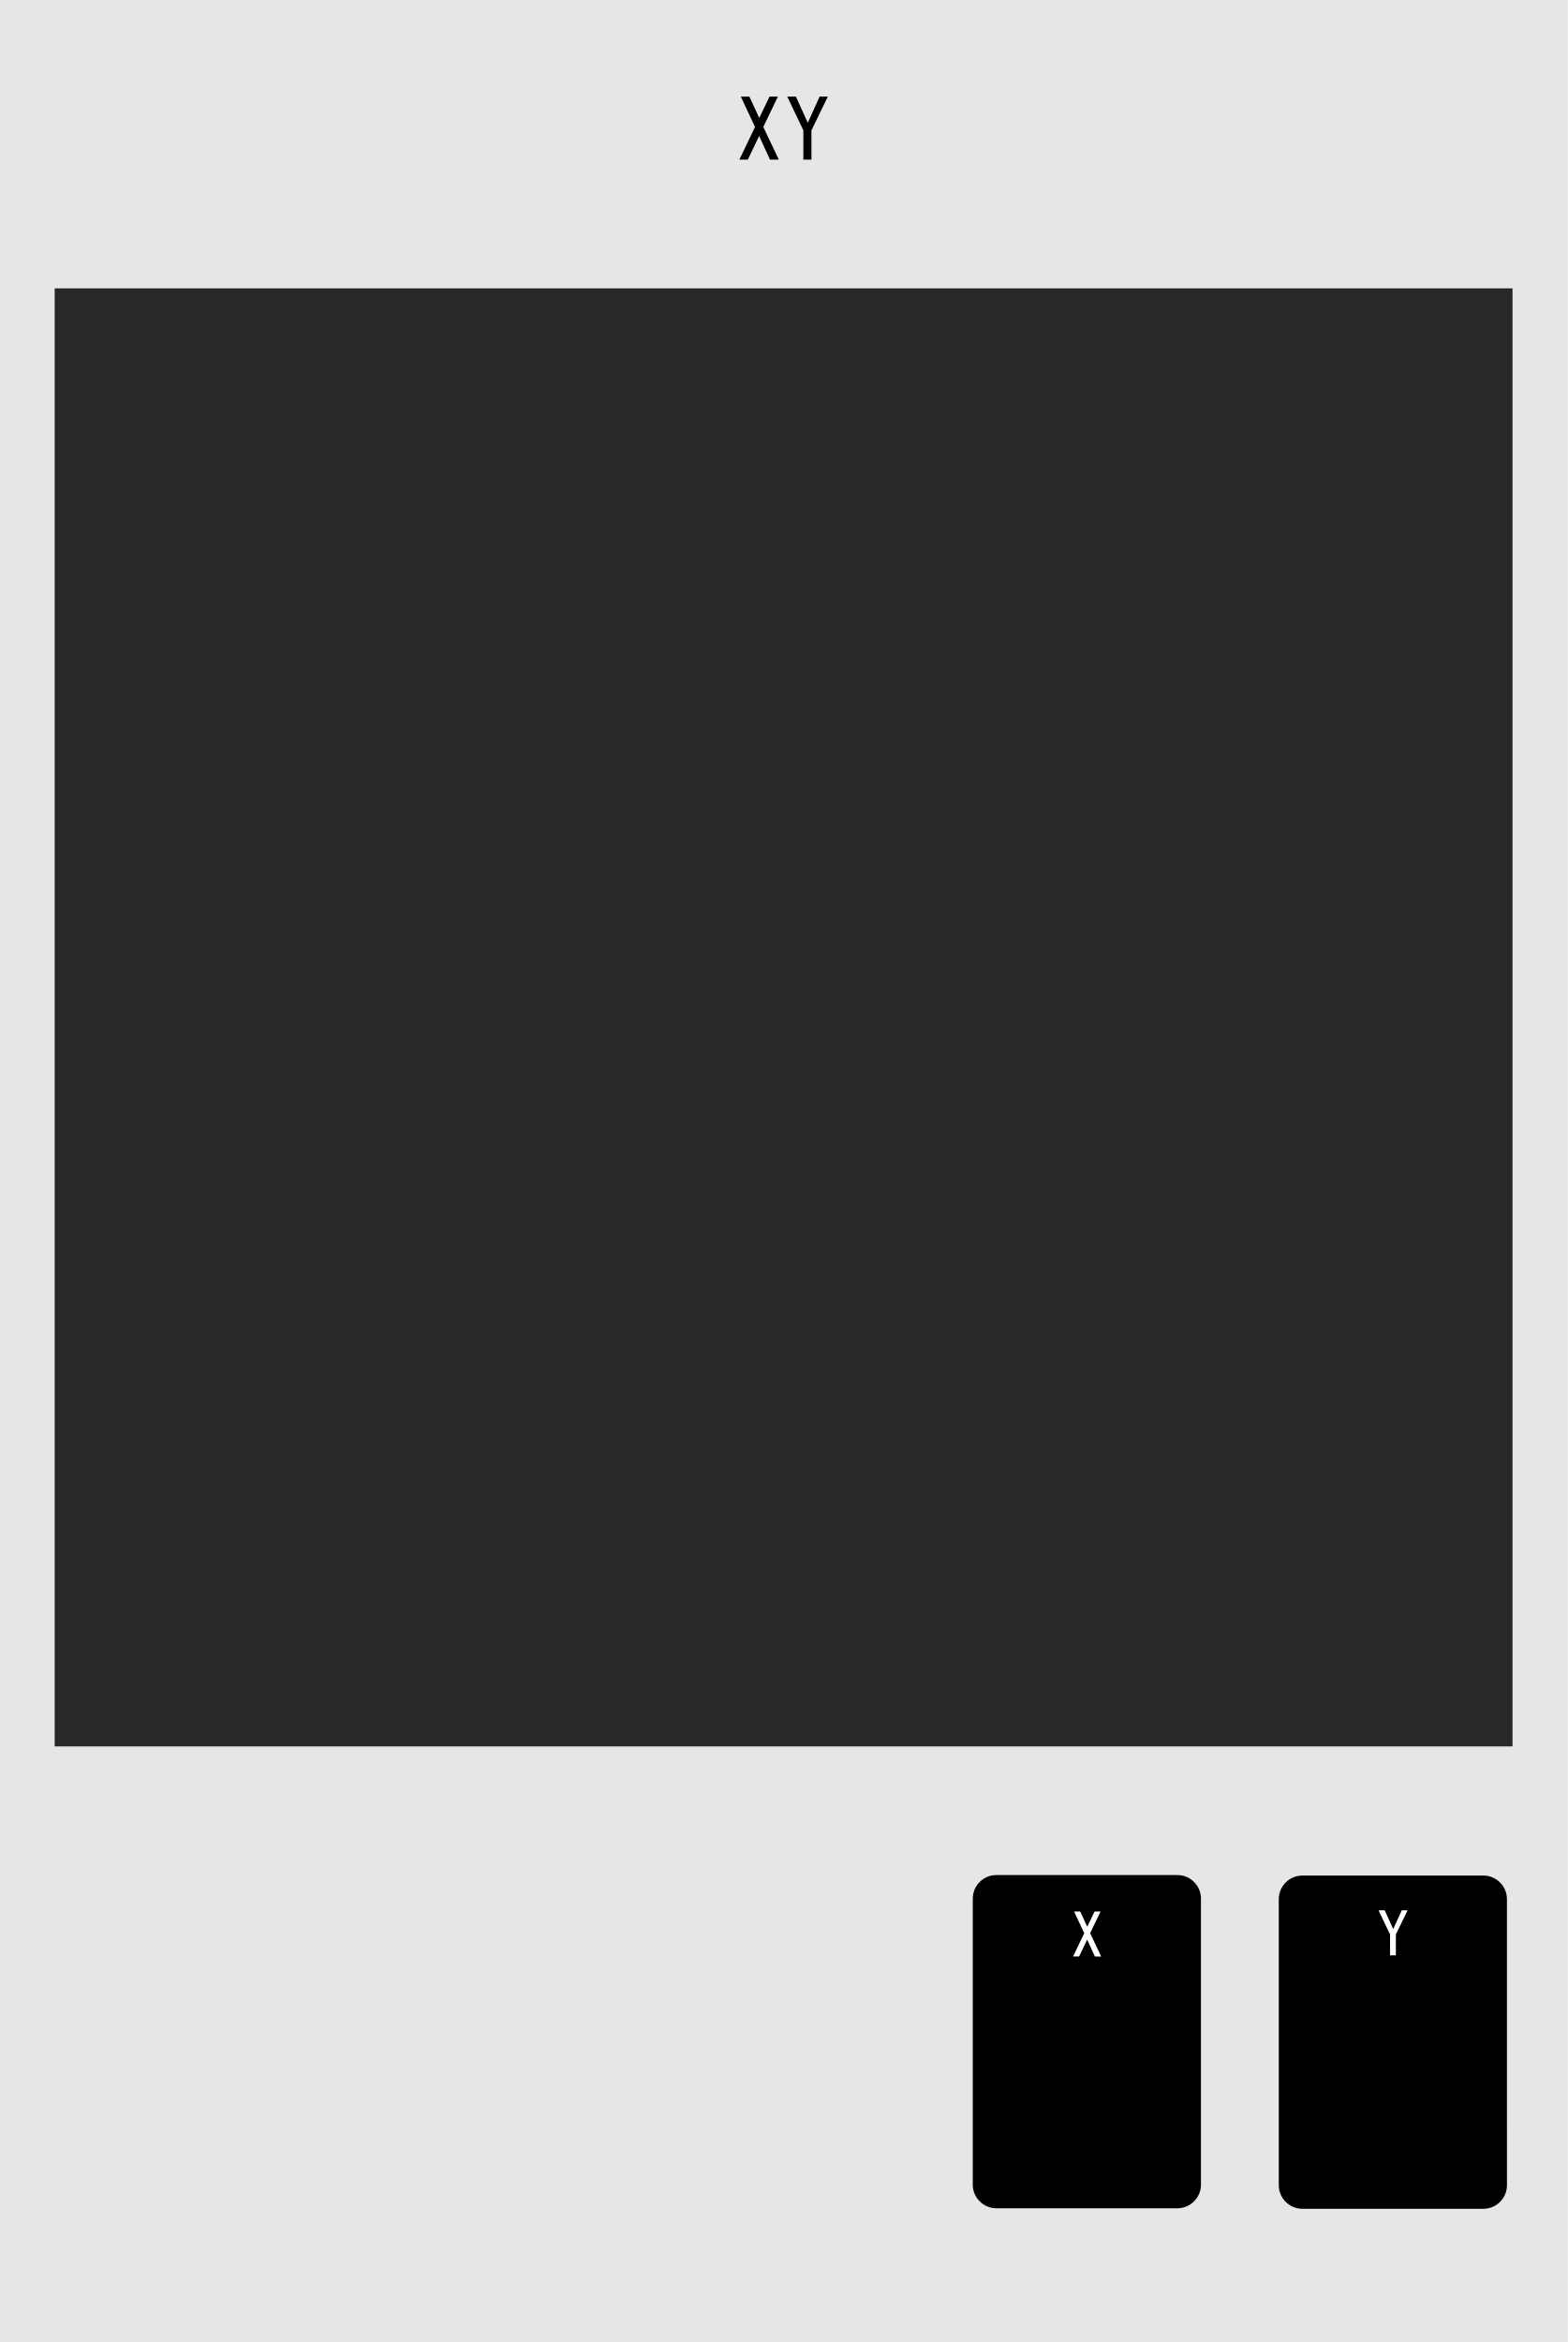
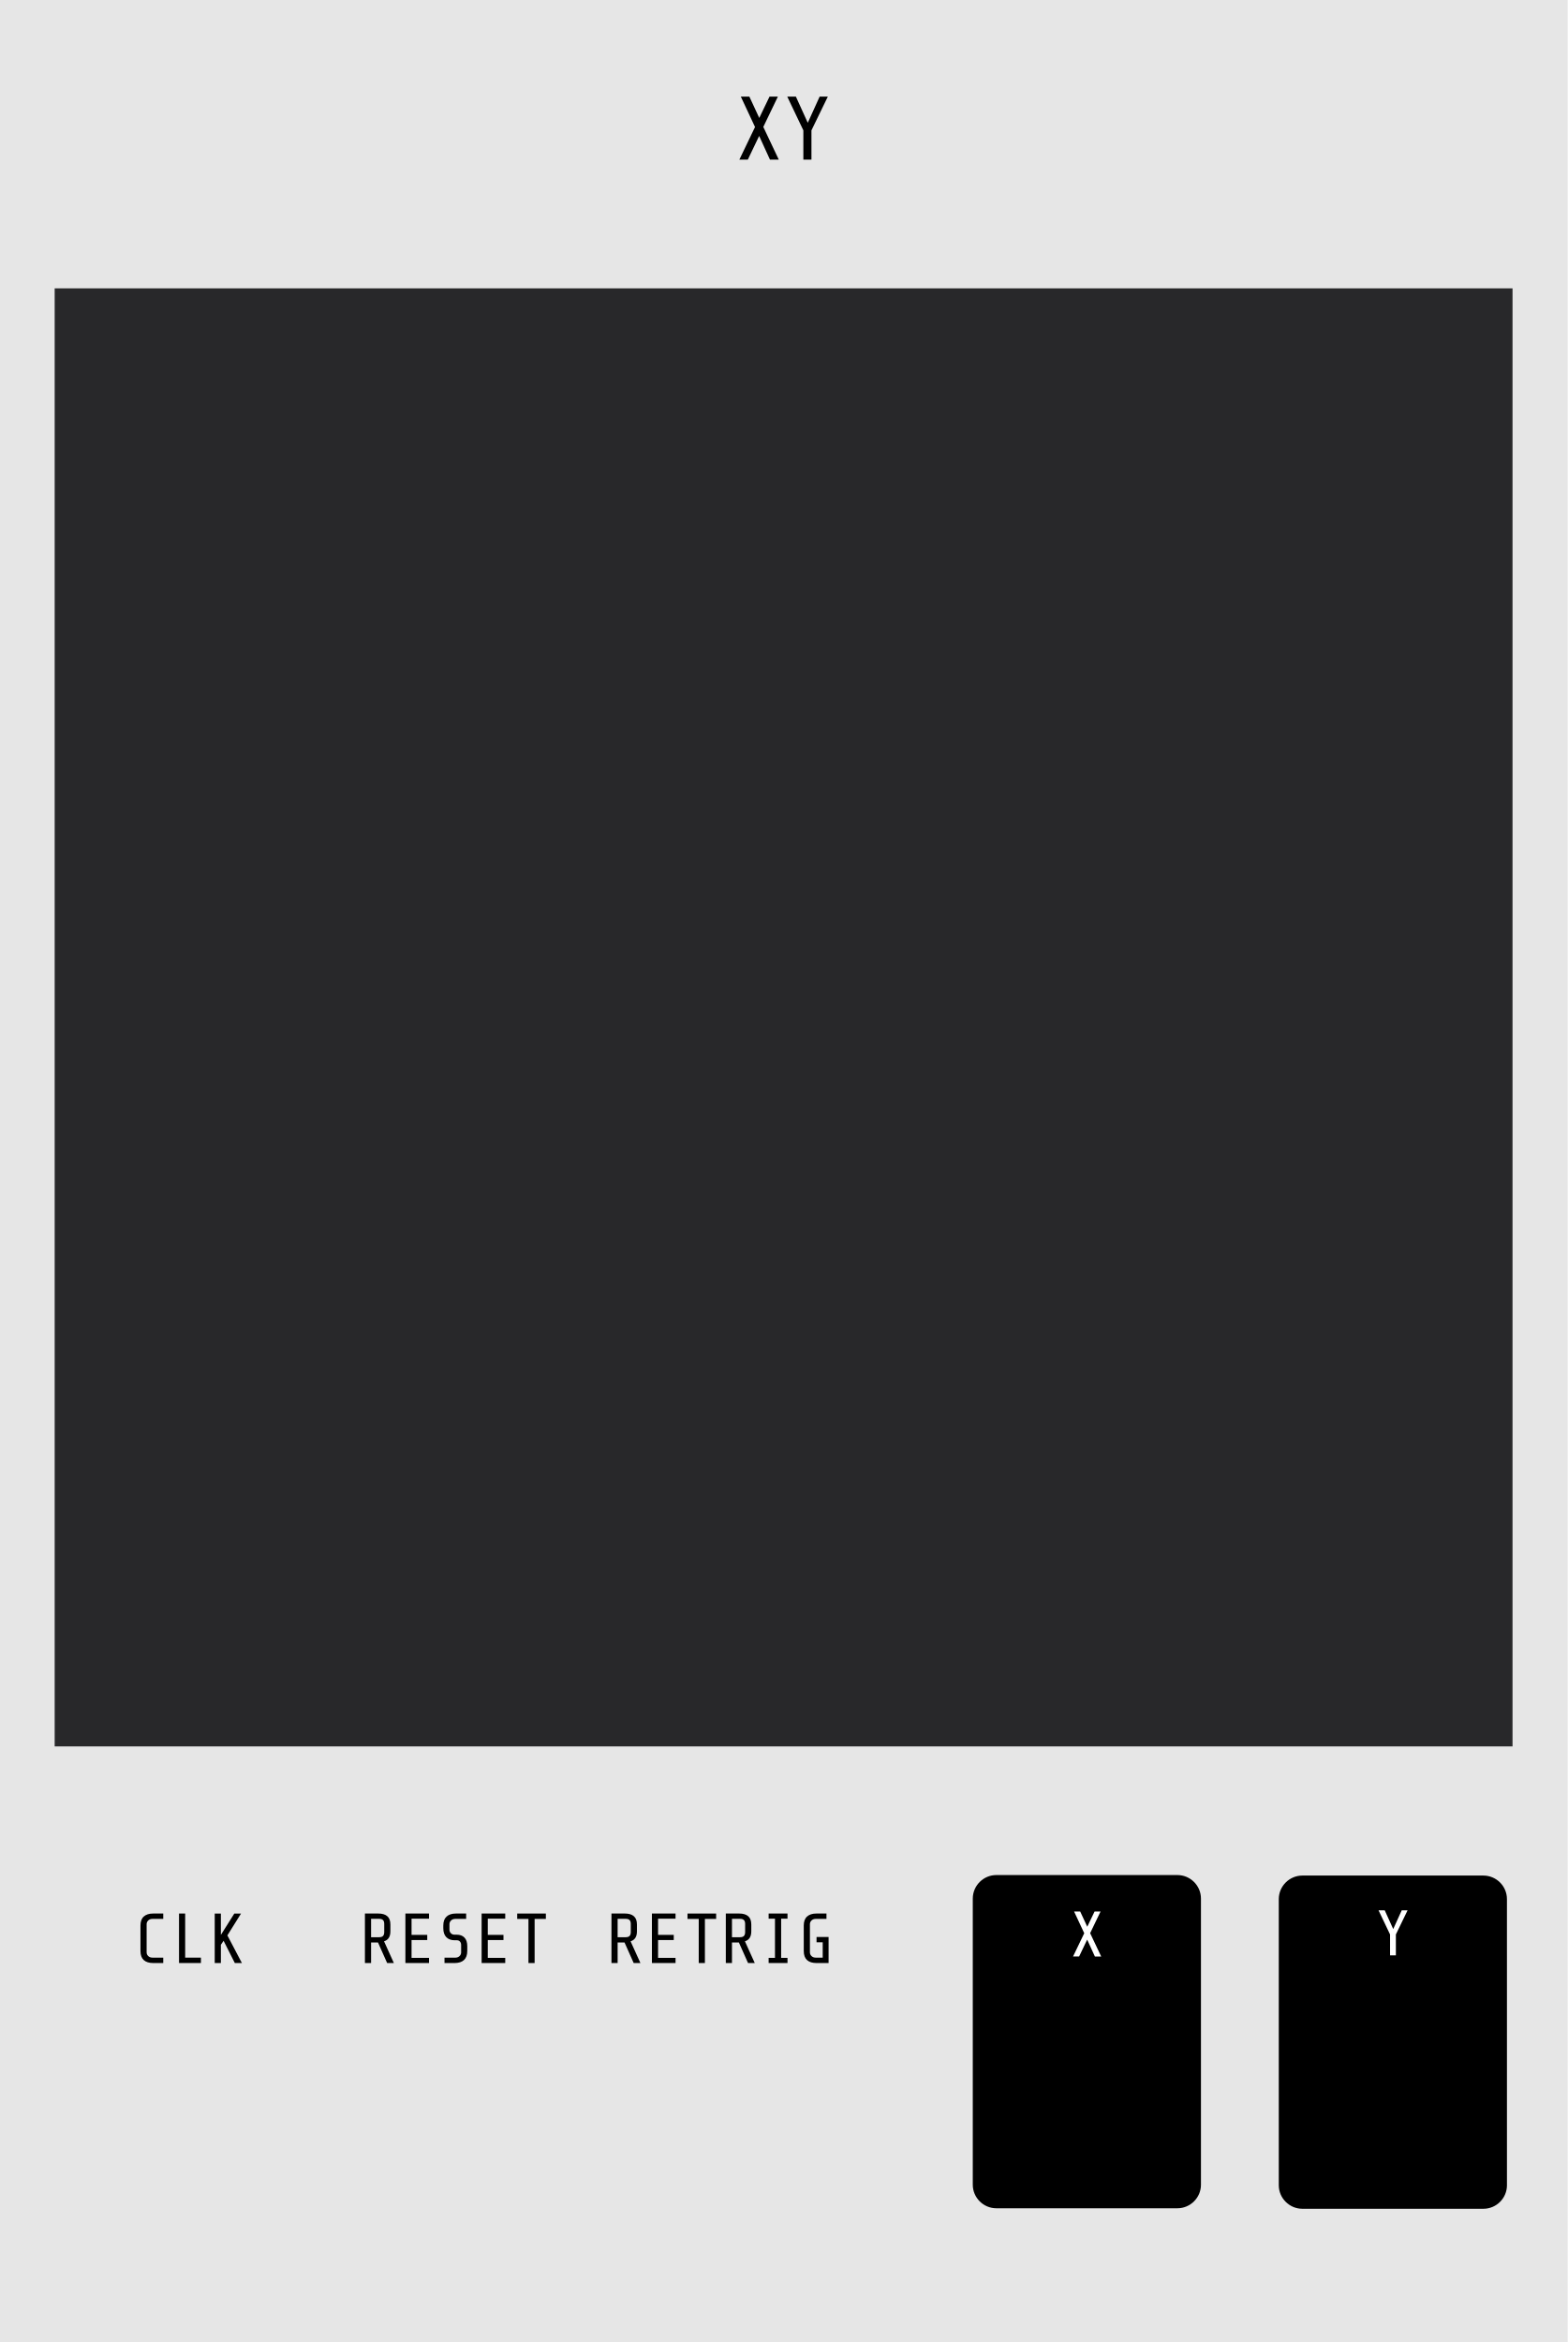
<svg xmlns="http://www.w3.org/2000/svg" width="86mm" height="128.5mm" viewBox="0 0 86 128.5" version="1.1" id="svg11003">
  <defs id="defs10997" />
  <g id="layer1" transform="translate(-64.79295,-47.16962)" style="display:inline">
    <path id="path33429" d="M 64.793,47.17 H 150.793 V 175.67 H 64.793 Z m 0,0" style="fill:#e6e6e6;fill-opacity:1;fill-rule:nonzero;stroke:none;stroke-width:0.46" />
    <path id="path36629" d="m 147.486,151.368 c 0,-0.709 -0.581,-1.291 -1.294,-1.291 H 136.26 c -0.711,0 -1.294,0.581 -1.294,1.291 v 15.701 c 0,0.709 0.583,1.291 1.294,1.291 h 9.933 c 0.713,0 1.294,-0.581 1.294,-1.291 z m 0,0" style="fill:#000000;fill-opacity:1;fill-rule:nonzero;stroke:none;stroke-width:0.456" />
    <text xml:space="preserve" style="font-style:normal;font-weight:normal;font-size:4.586px;line-height:1.25;font-family:sans-serif;letter-spacing:0px;word-spacing:0px;fill:#000000;fill-opacity:1;stroke:none;stroke-width:0.265" x="75.943" y="53.772" id="text110">
      <tspan id="tspan108" x="75.943" y="57.956" style="font-size:4.586px;stroke-width:0.265" />
    </text>
    <rect style="fill:#28282a;fill-opacity:1;stroke-width:0.351" id="rect438" width="80" height="80" x="67.793" y="-142.991" ry="0" transform="scale(1,-1)" />
    <path id="path36629-9" d="m 130.695,151.34 c 0,-0.709 -0.581,-1.291 -1.294,-1.291 h -9.933 c -0.711,0 -1.294,0.581 -1.294,1.291 v 15.701 c 0,0.709 0.583,1.291 1.294,1.291 h 9.933 c 0.713,0 1.294,-0.581 1.294,-1.291 z m 0,0" style="display:inline;fill:#000000;fill-opacity:1;fill-rule:nonzero;stroke:none;stroke-width:0.456" />
    <g aria-label="XY" style="font-style:normal;font-variant:normal;font-weight:normal;font-stretch:normal;font-size:1.411px;line-height:1.25;font-family:'Share Tech Mono';-inkscape-font-specification:'Share Tech Mono';letter-spacing:0px;word-spacing:0px;fill:#000000;fill-opacity:1;stroke:none;stroke-width:0.265" id="text897">
      <path d="m 105.83,55.927 h -0.464 l 0.859,-1.788 -0.78,-1.669 h 0.469 l 0.543,1.171 0.563,-1.171 h 0.459 l -0.8,1.664 0.849,1.793 h -0.484 l -0.593,-1.299 z" style="font-size:4.939px;stroke-width:0.265" id="path1560" />
      <path d="m 108.877,55.927 v -1.605 l -0.884,-1.852 h 0.474 l 0.652,1.437 0.652,-1.437 h 0.449 l -0.899,1.852 v 1.605 z" style="font-size:4.939px;stroke-width:0.265" id="path1562" />
    </g>
    <g aria-label="X" style="font-style:normal;font-variant:normal;font-weight:normal;font-stretch:normal;font-size:1.411px;line-height:1.25;font-family:'Share Tech Mono';-inkscape-font-specification:'Share Tech Mono';letter-spacing:0px;word-spacing:0px;fill:#ffffff;fill-opacity:1;stroke:none;stroke-width:0.265" id="text1520" transform="translate(-0.02201486,-3.46114)">
      <path d="m 124.03,157.979 h -0.332 l 0.614,-1.277 -0.557,-1.192 h 0.335 l 0.388,0.836 0.402,-0.836 h 0.328 l -0.572,1.189 0.607,1.281 h -0.346 l -0.423,-0.928 z" style="font-size:3.528px;fill:#ffffff;stroke-width:0.265" id="path1548" />
    </g>
    <g aria-label="Y" style="font-style:normal;font-variant:normal;font-weight:normal;font-stretch:normal;font-size:1.411px;line-height:1.25;font-family:'Share Tech Mono';-inkscape-font-specification:'Share Tech Mono';letter-spacing:0px;word-spacing:0px;fill:#000000;fill-opacity:1;stroke:none;stroke-width:0.265" id="text1544" transform="translate(-0.02201486,-3.46114)">
      <path d="m 141.094,157.917 v -1.147 l -0.631,-1.323 h 0.339 l 0.466,1.027 0.466,-1.027 h 0.321 l -0.642,1.323 v 1.147 z" style="font-size:3.528px;fill:#ffffff;stroke-width:0.265" id="path1551" />
    </g>
+     <g aria-label="CLK" style="font-style:normal;font-variant:normal;font-weight:normal;font-stretch:normal;font-size:1.411px;line-height:1.25;font-family:'Share Tech Mono';-inkscape-font-specification:'Share Tech Mono';letter-spacing:0px;word-spacing:0px;fill:#000000;fill-opacity:1;stroke:none;stroke-width:0.265" id="text841" transform="matrix(1,0,0,0.999838,0,-2.090858)">
+       <path d="m 73.2,156.993 q -0.338,0 -0.52,-0.163 -0.179,-0.167 -0.179,-0.497 v -1.397 q 0,-0.33 0.179,-0.493 0.182,-0.167 0.52,-0.167 h 0.551 v 0.295 H 73.161 q -0.144,0 -0.233,0.085 -0.089,0.085 -0.089,0.206 v 1.544 q 0,0.12 0.089,0.206 0.089,0.085 0.233,0.085 h 0.59 v 0.295 z" style="font-size:3.881px;stroke-width:0.265" id="path843" />
+       <path d="m 74.954,154.276 v 2.421 h 0.865 v 0.295 H 74.617 v -2.716 z" style="font-size:3.881px;stroke-width:0.265" id="path845" />
+       <path d="m 76.914,155.992 v 1.001 h -0.338 v -2.716 h 0.338 v 1.172 l 0.737,-1.172 h 0.369 l -0.749,1.199 0.796,1.517 h -0.388 l -0.617,-1.222 z" style="font-size:3.881px;stroke-width:0.265" id="path847" />
+     </g>
+     <g aria-label="RESET" style="font-style:normal;font-variant:normal;font-weight:normal;font-stretch:normal;font-size:3.881px;line-height:1.25;font-family:'Share Tech Mono';-inkscape-font-specification:'Share Tech Mono';letter-spacing:0px;word-spacing:0px;fill:#000000;fill-opacity:1;stroke:none;stroke-width:0.265" id="text846">
+       <path d="m 85.156,153.751 v 1.125 h -0.338 v -2.716 h 0.73 q 0.33,0 0.497,0.147 0.171,0.144 0.171,0.458 v 0.373 q 0,0.439 -0.349,0.547 l 0.539,1.191 h -0.369 l -0.501,-1.125 z m 0.722,-1.021 q 0,-0.147 -0.07,-0.213 -0.066,-0.066 -0.213,-0.066 h -0.439 v 1.009 h 0.439 q 0.147,0 0.213,-0.066 0.07,-0.07 0.07,-0.217 z" style="stroke-width:0.265" id="path848" />
+       <path d="m 88.335,152.16 v 0.283 h -0.958 v 0.889 h 0.861 v 0.283 h -0.861 v 0.978 h 0.958 v 0.283 h -1.296 v -2.716 z" style="stroke-width:0.265" id="path850" />
+       <path d="m 90.434,154.217 q 0,0.33 -0.182,0.497 -0.179,0.163 -0.516,0.163 h -0.551 v -0.295 h 0.59 q 0.144,0 0.233,-0.085 0.089,-0.085 0.089,-0.206 v -0.404 q 0,-0.116 -0.062,-0.186 -0.058,-0.074 -0.179,-0.074 h -0.116 q -0.287,0 -0.454,-0.167 -0.167,-0.171 -0.167,-0.493 v -0.147 q 0,-0.33 0.179,-0.493 0.182,-0.167 0.52,-0.167 h 0.555 v 0.295 h -0.594 q -0.144,0 -0.233,0.085 -0.089,0.085 -0.089,0.206 v 0.295 q 0,0.12 0.078,0.202 0.078,0.078 0.202,0.078 h 0.116 q 0.276,0 0.427,0.159 0.155,0.159 0.155,0.481 z" style="stroke-width:0.265" id="path852" />
+       <path d="m 92.518,152.16 v 0.283 h -0.958 v 0.889 h 0.861 v 0.283 h -0.861 v 0.978 h 0.958 v 0.283 h -1.296 v -2.716 z" style="stroke-width:0.265" id="path854" />
+       <path d="m 93.792,154.877 v -2.421 h -0.617 v -0.295 h 1.572 v 0.295 h -0.617 v 2.421 z" style="stroke-width:0.265" id="path856" />
+     </g>
+     <g aria-label="RETRIG" style="font-style:normal;font-variant:normal;font-weight:normal;font-stretch:normal;font-size:3.881px;line-height:1.25;font-family:'Share Tech Mono';-inkscape-font-specification:'Share Tech Mono';letter-spacing:0px;word-spacing:0px;fill:#000000;fill-opacity:1;stroke:none;stroke-width:0.265" id="text867">
+       <path d="m 98.685,153.751 v 1.125 H 98.347 v -2.716 h 0.73 q 0.33,0 0.497,0.147 0.171,0.144 0.171,0.458 v 0.373 q 0,0.439 -0.349,0.547 l 0.539,1.191 h -0.369 l -0.501,-1.125 z m 0.722,-1.021 q 0,-0.147 -0.07,-0.213 -0.066,-0.066 -0.213,-0.066 h -0.439 v 1.009 h 0.439 q 0.147,0 0.213,-0.066 0.07,-0.07 0.07,-0.217 z" style="stroke-width:0.265" id="path869" />
+       <path d="m 101.863,152.16 v 0.283 h -0.959 v 0.889 h 0.861 v 0.283 h -0.861 v 0.978 h 0.959 v 0.283 h -1.296 v -2.716 z" style="stroke-width:0.265" id="path871" />
+       <path d="m 103.136,154.877 v -2.421 h -0.617 v -0.295 h 1.572 v 0.295 H 103.474 v 2.421 z" style="stroke-width:0.265" id="path873" />
+       <path d="m 104.96,153.751 v 1.125 h -0.338 v -2.716 h 0.73 q 0.33,0 0.497,0.147 0.171,0.144 0.171,0.458 v 0.373 q 0,0.439 -0.349,0.547 l 0.539,1.191 h -0.369 l -0.501,-1.125 z m 0.722,-1.021 q 0,-0.147 -0.07,-0.213 -0.066,-0.066 -0.213,-0.066 h -0.439 v 1.009 h 0.439 q 0.147,0 0.213,-0.066 0.07,-0.07 0.07,-0.217 z" style="stroke-width:0.265" id="path875" />
+       <path d="m 107.32,154.593 v -2.15 h -0.349 v -0.283 h 1.036 v 0.283 h -0.349 v 2.15 h 0.349 v 0.283 h -1.036 v -0.283 z" style="stroke-width:0.265" id="path877" />
+       <path d="m 109.598,154.877 q -0.338,0 -0.52,-0.163 -0.179,-0.167 -0.179,-0.497 v -1.397 q 0,-0.33 0.179,-0.493 0.182,-0.167 0.52,-0.167 h 0.547 v 0.295 h -0.586 q -0.144,0 -0.233,0.085 -0.089,0.085 -0.089,0.206 v 1.544 q 0,0.12 0.089,0.206 0.089,0.085 0.233,0.085 h 0.38 v -0.842 h -0.338 v -0.291 h 0.66 v 1.428 z" style="stroke-width:0.265" id="path879" />
+     </g>
  </g>
</svg>
